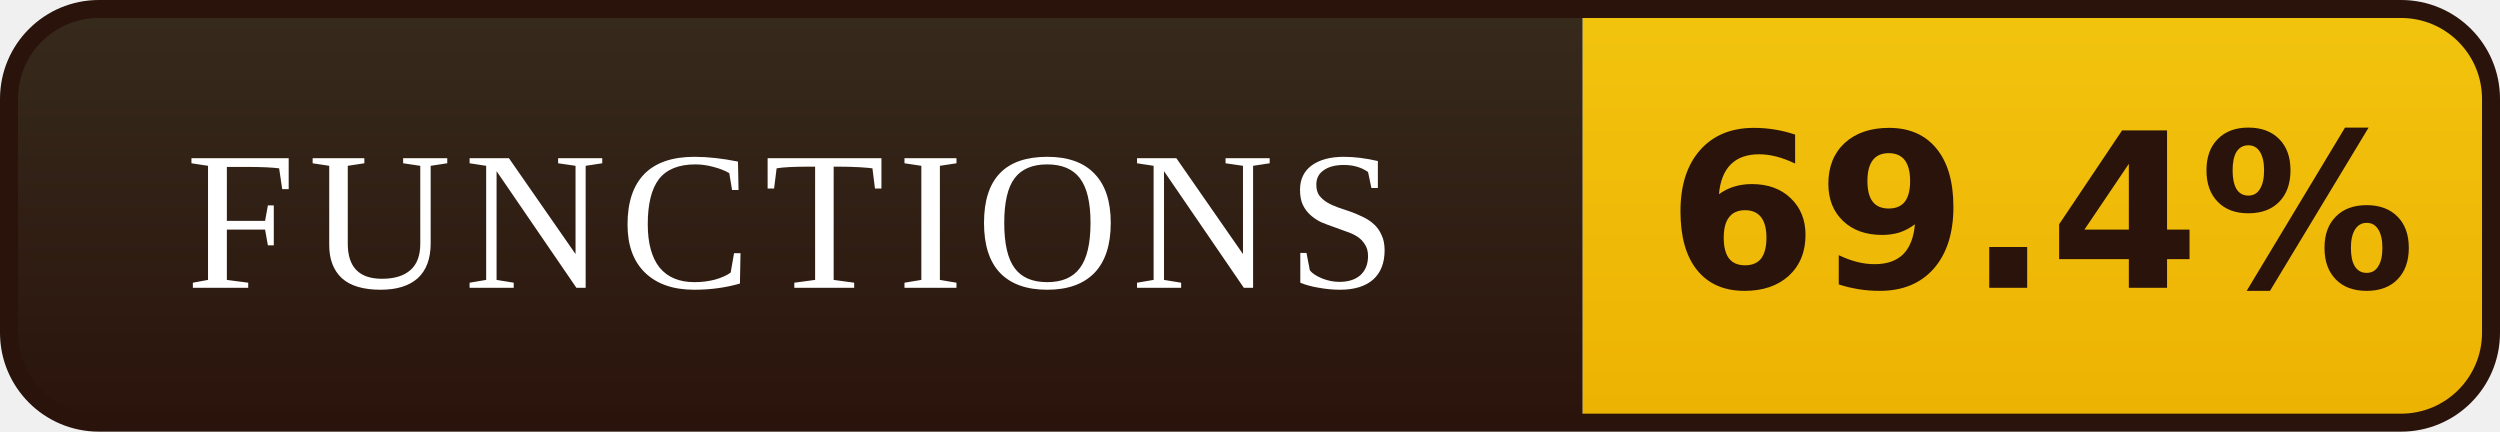
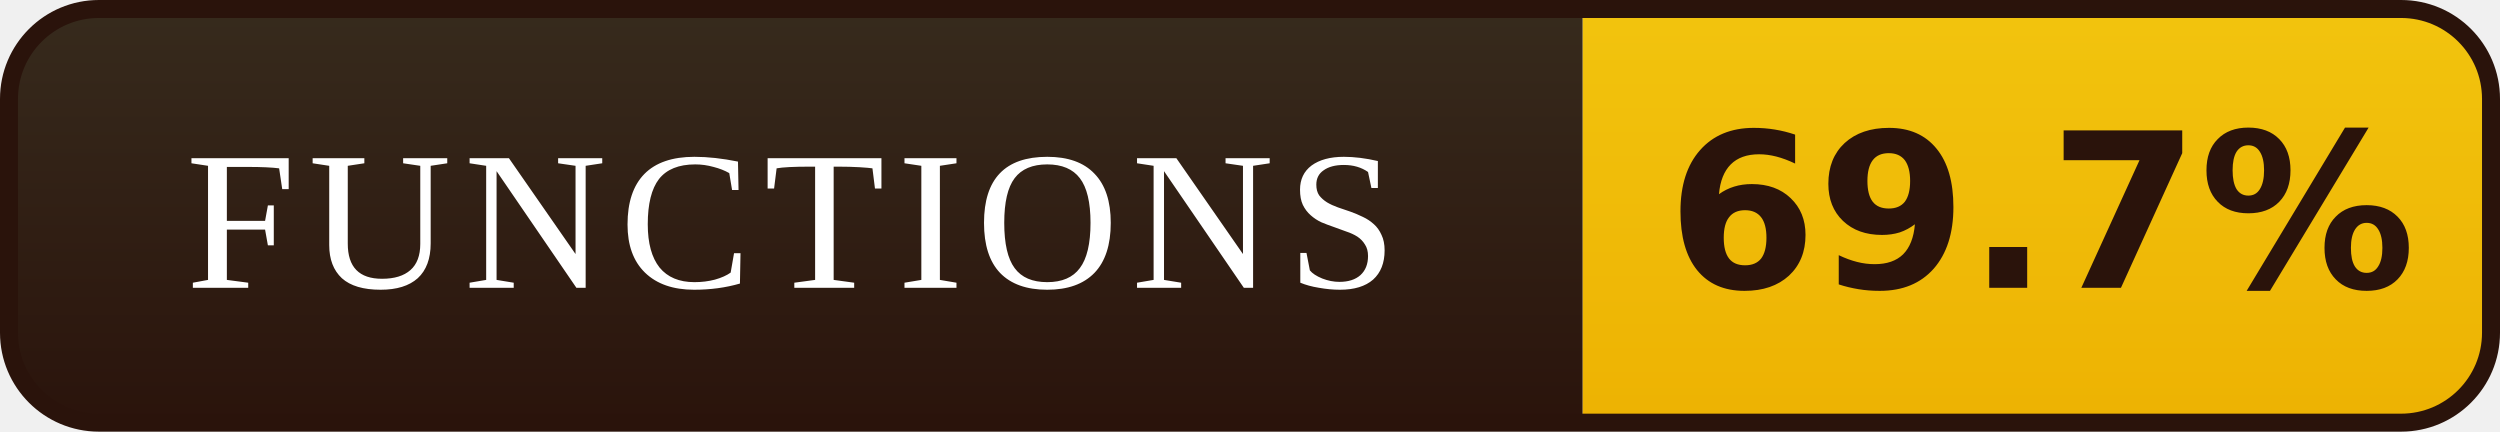
- <svg xmlns="http://www.w3.org/2000/svg" width="139" height="24" viewBox="0 0 139 24" role="img" aria-label="FUNCTIONS: 69.4%">
+ <svg xmlns="http://www.w3.org/2000/svg" width="139" height="24" viewBox="0 0 139 24" role="img" aria-label="FUNCTIONS: 69.7%">
  <defs>
    <linearGradient id="l" x1="0" y1="0" x2="0" y2="1">
      <stop offset="0" stop-color="#372B1D" />
      <stop offset="1" stop-color="#2A130B" />
    </linearGradient>
    <linearGradient id="v" x1="0" y1="0" x2="0" y2="1">
      <stop offset="0" stop-color="#F2C40E" />
      <stop offset="1" stop-color="#EDB202" />
    </linearGradient>
    <clipPath id="r">
      <rect x="0.5" y="0.5" width="138" height="23" rx="5" />
    </clipPath>
  </defs>
  <g clip-path="url(#r)">
    <rect width="88" height="24" fill="url(#l)" />
    <rect x="88" width="51" height="24" fill="url(#v)" />
  </g>
  <rect x="0.5" y="0.5" width="138" height="23" rx="5" fill="none" stroke="#2A130B" />
  <g font-family="Georgia,'Times New Roman',serif" font-size="11" letter-spacing="0.7" fill="#FFFFFF" text-anchor="middle">
    <text x="44.0" y="16">FUNCTIONS</text>
  </g>
  <g font-family="Verdana,'DejaVu Sans',sans-serif" font-size="12" font-weight="bold" fill="#2A130B" text-anchor="middle">
-     <text x="113.5" y="16">69.4%</text>
+     <text x="113.5" y="16">69.7%</text>
  </g>
</svg>
